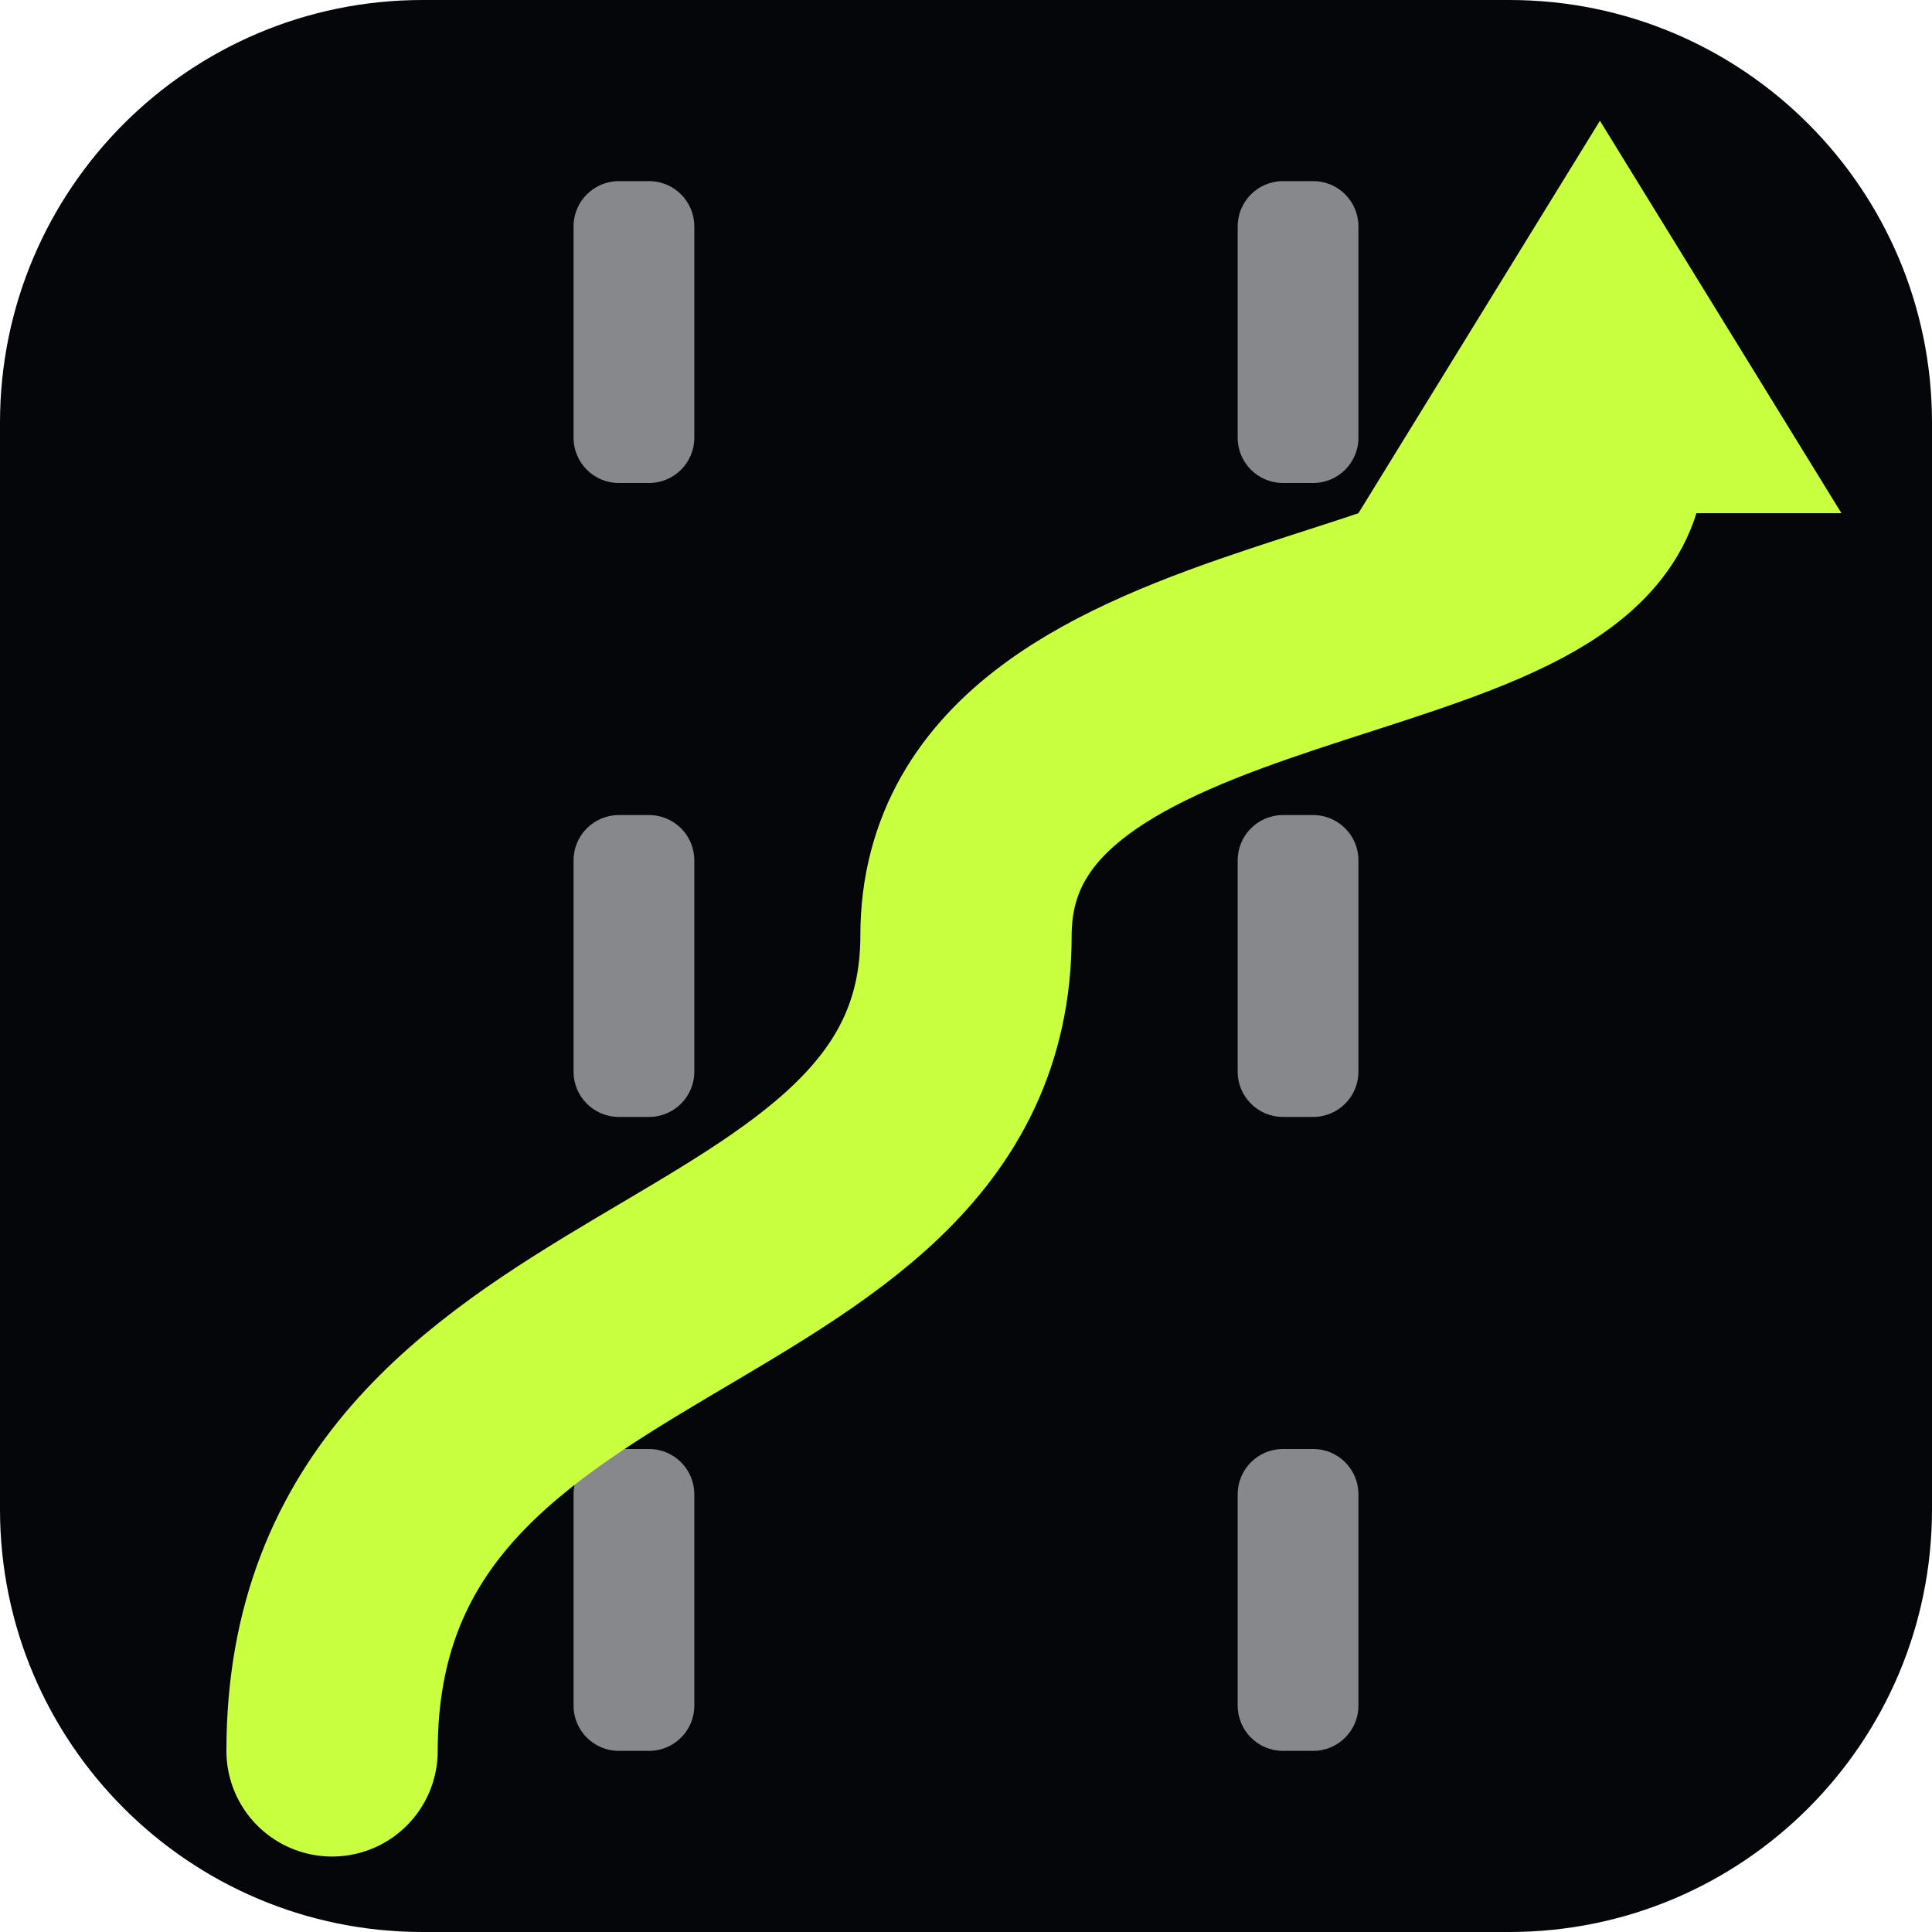
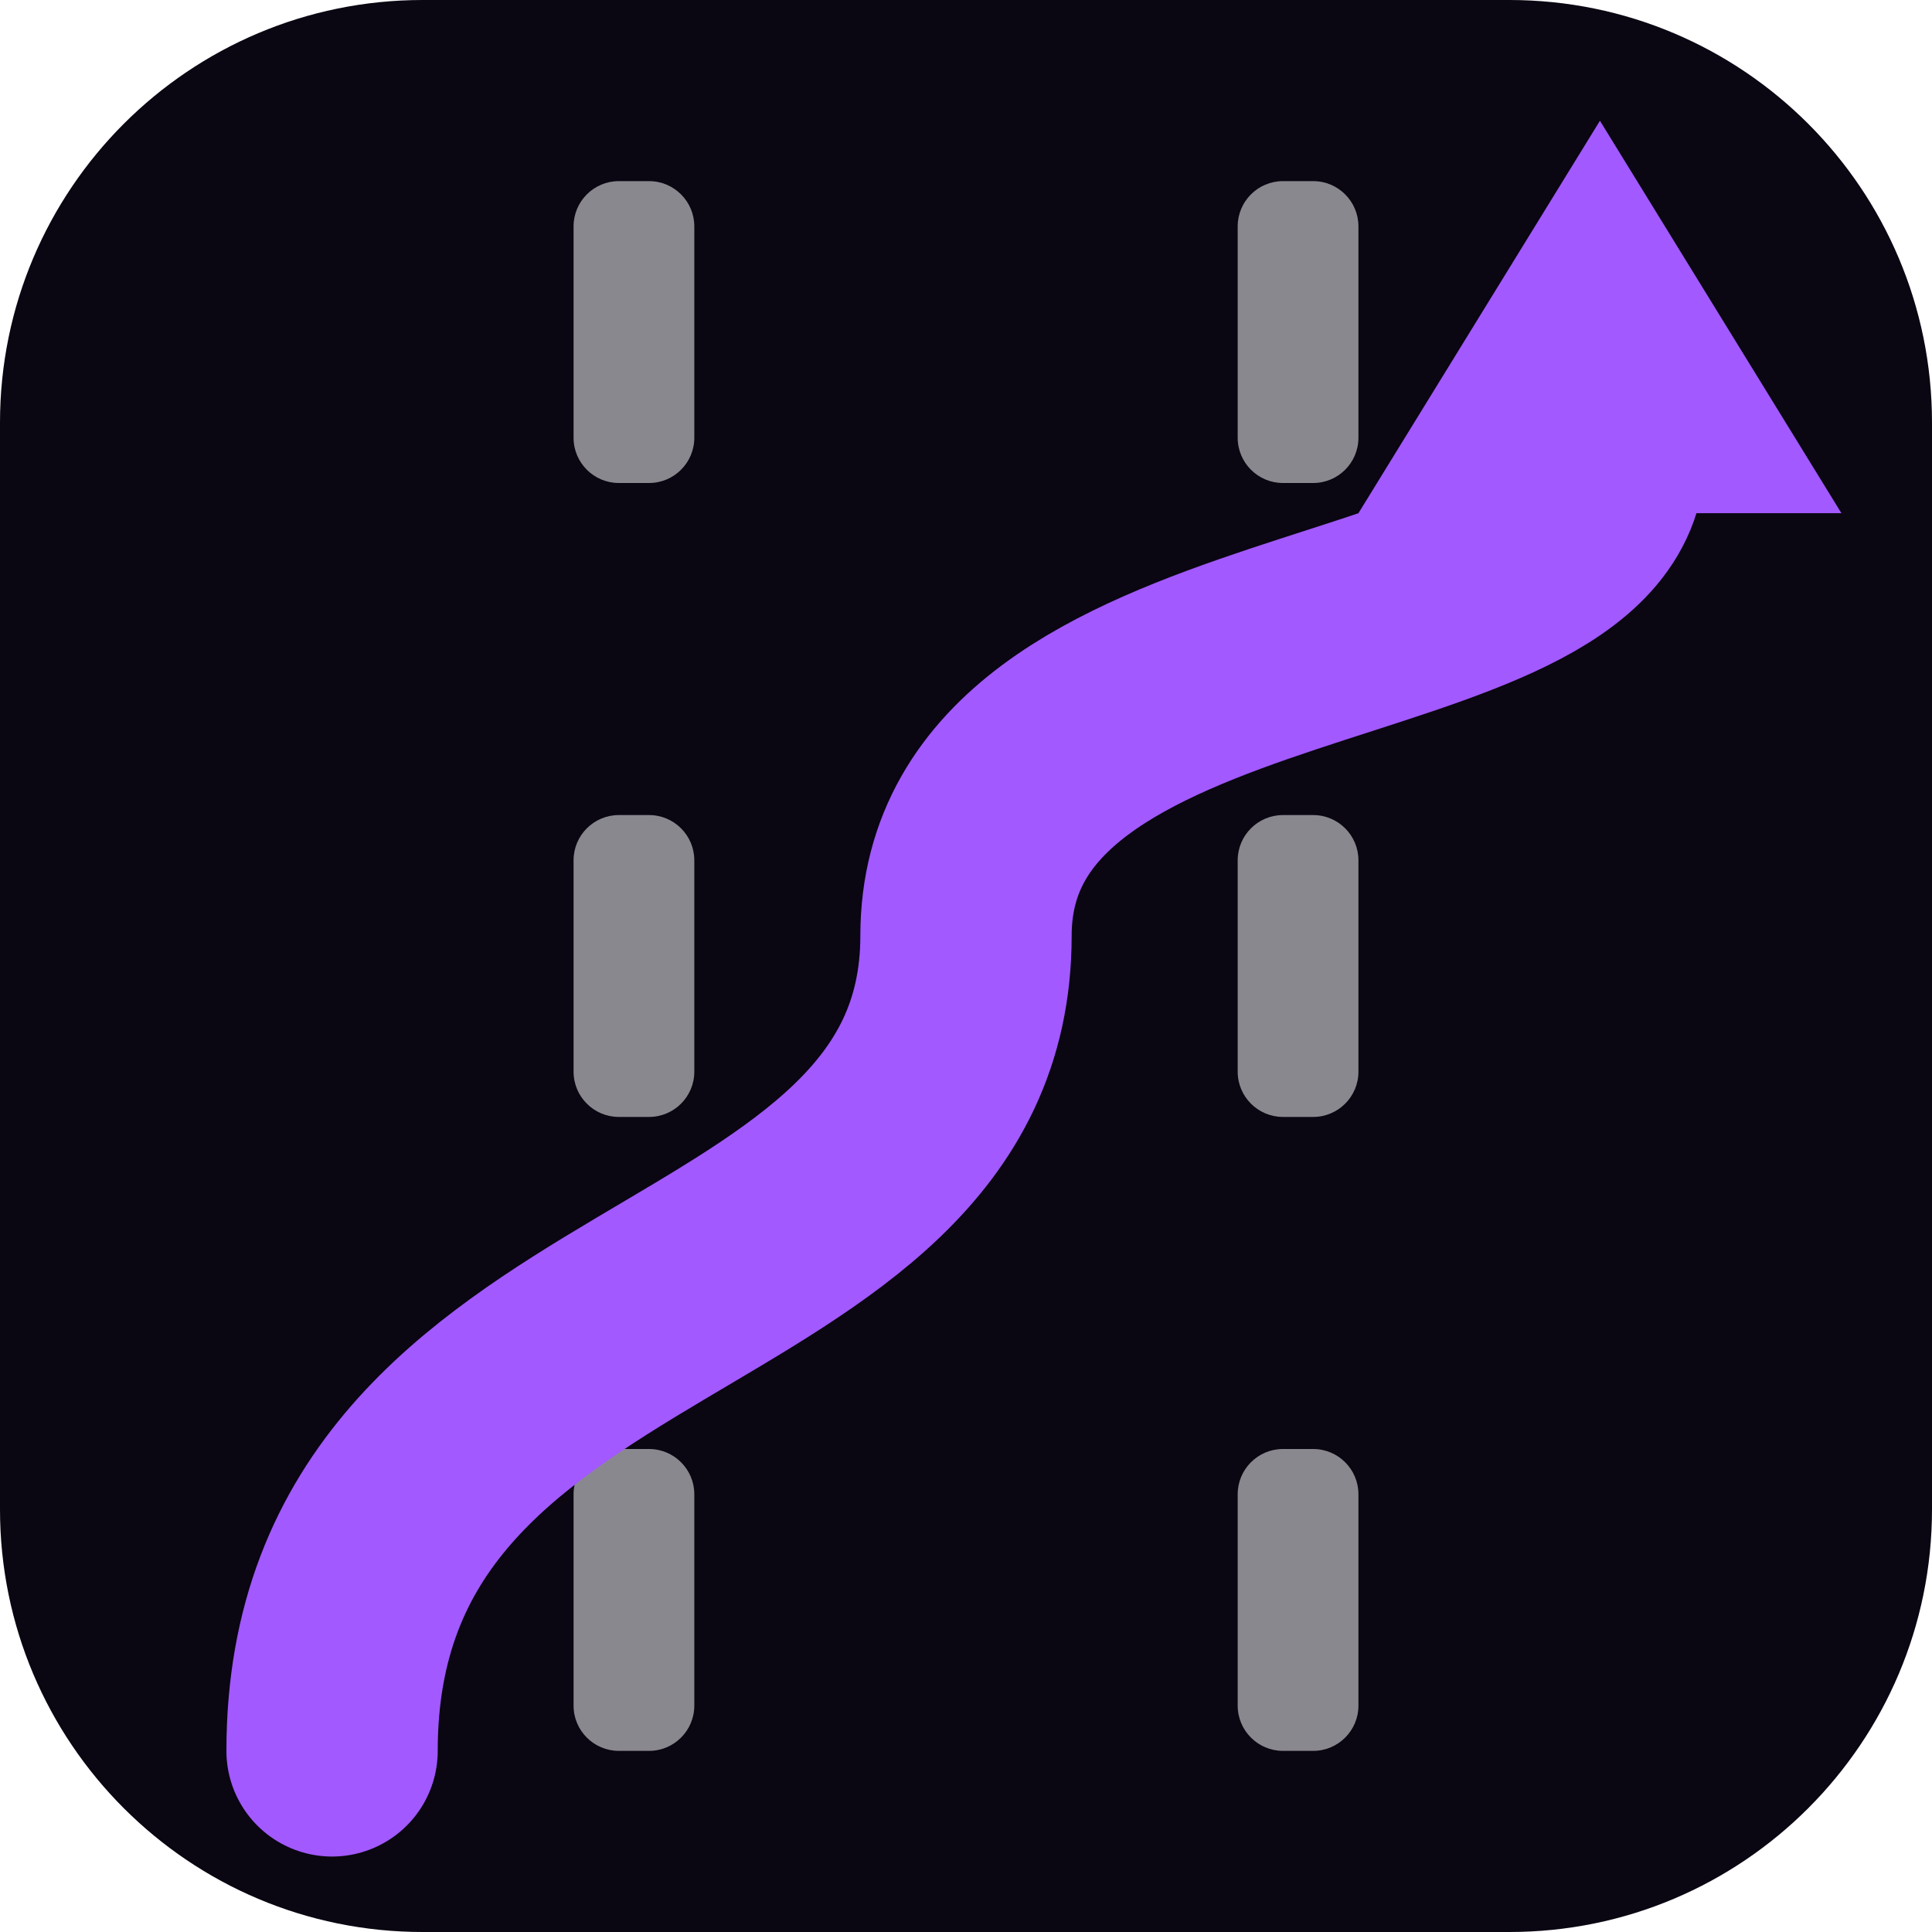
<svg xmlns="http://www.w3.org/2000/svg" viewBox="0 0 64 64">
-   <rect width="64" height="64" rx="14" fill="#05060a" />
+   <rect width="64" height="64" rx="14" fill="#0a0612" />
  <g fill="#f2f3f5" opacity="0.55">
    <rect x="19" y="6" width="4" height="10" rx="1.5" />
    <rect x="19" y="27" width="4" height="10" rx="1.5" />
    <rect x="19" y="48" width="4" height="10" rx="1.5" />
    <rect x="41" y="6" width="4" height="10" rx="1.5" />
    <rect x="41" y="27" width="4" height="10" rx="1.5" />
    <rect x="41" y="48" width="4" height="10" rx="1.5" />
  </g>
-   <path d="M11 58 C11 42 32 44 32 31 C32 20 53 22 53 15" fill="none" stroke="#c8ff3e" stroke-width="7" stroke-linecap="round" />
-   <path d="M53 4 L61 17 L45 17 Z" fill="#c8ff3e" />
+   <path d="M11 58 C11 42 32 44 32 31 C32 20 53 22 53 15" fill="none" stroke="#a259ff" stroke-width="7" stroke-linecap="round" />
+   <path d="M53 4 L61 17 L45 17 Z" fill="#a259ff" />
</svg>
